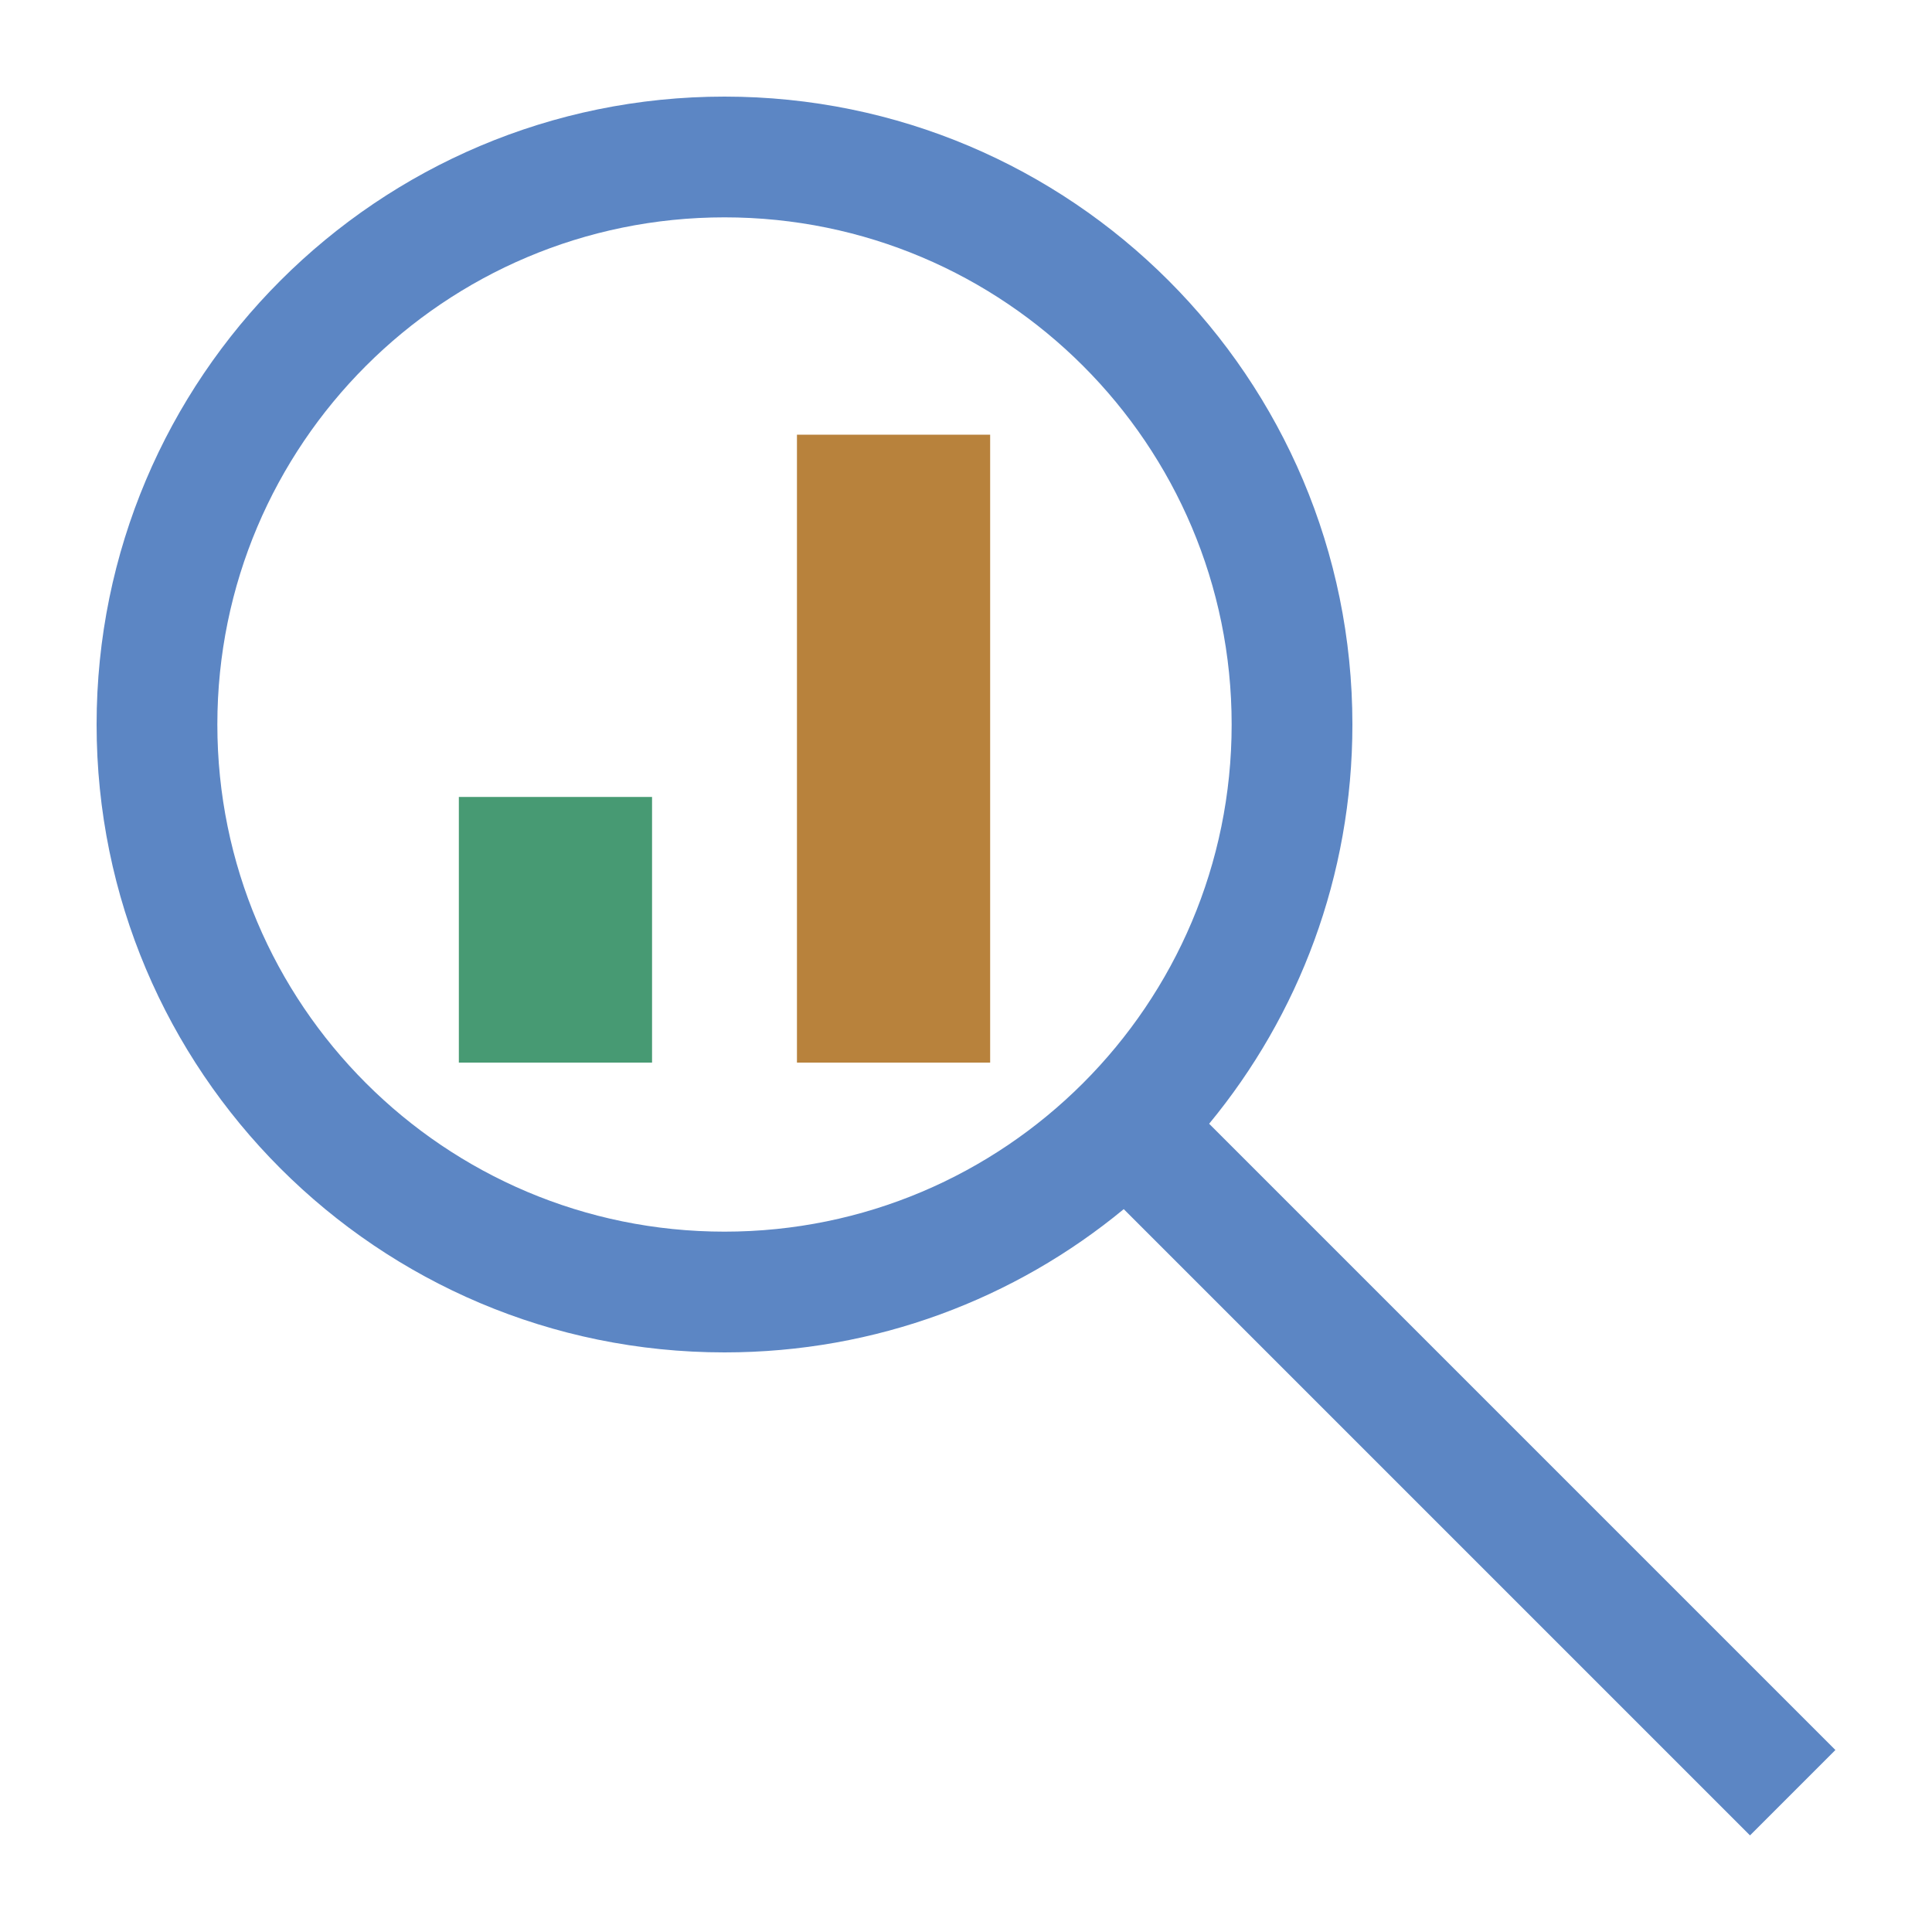
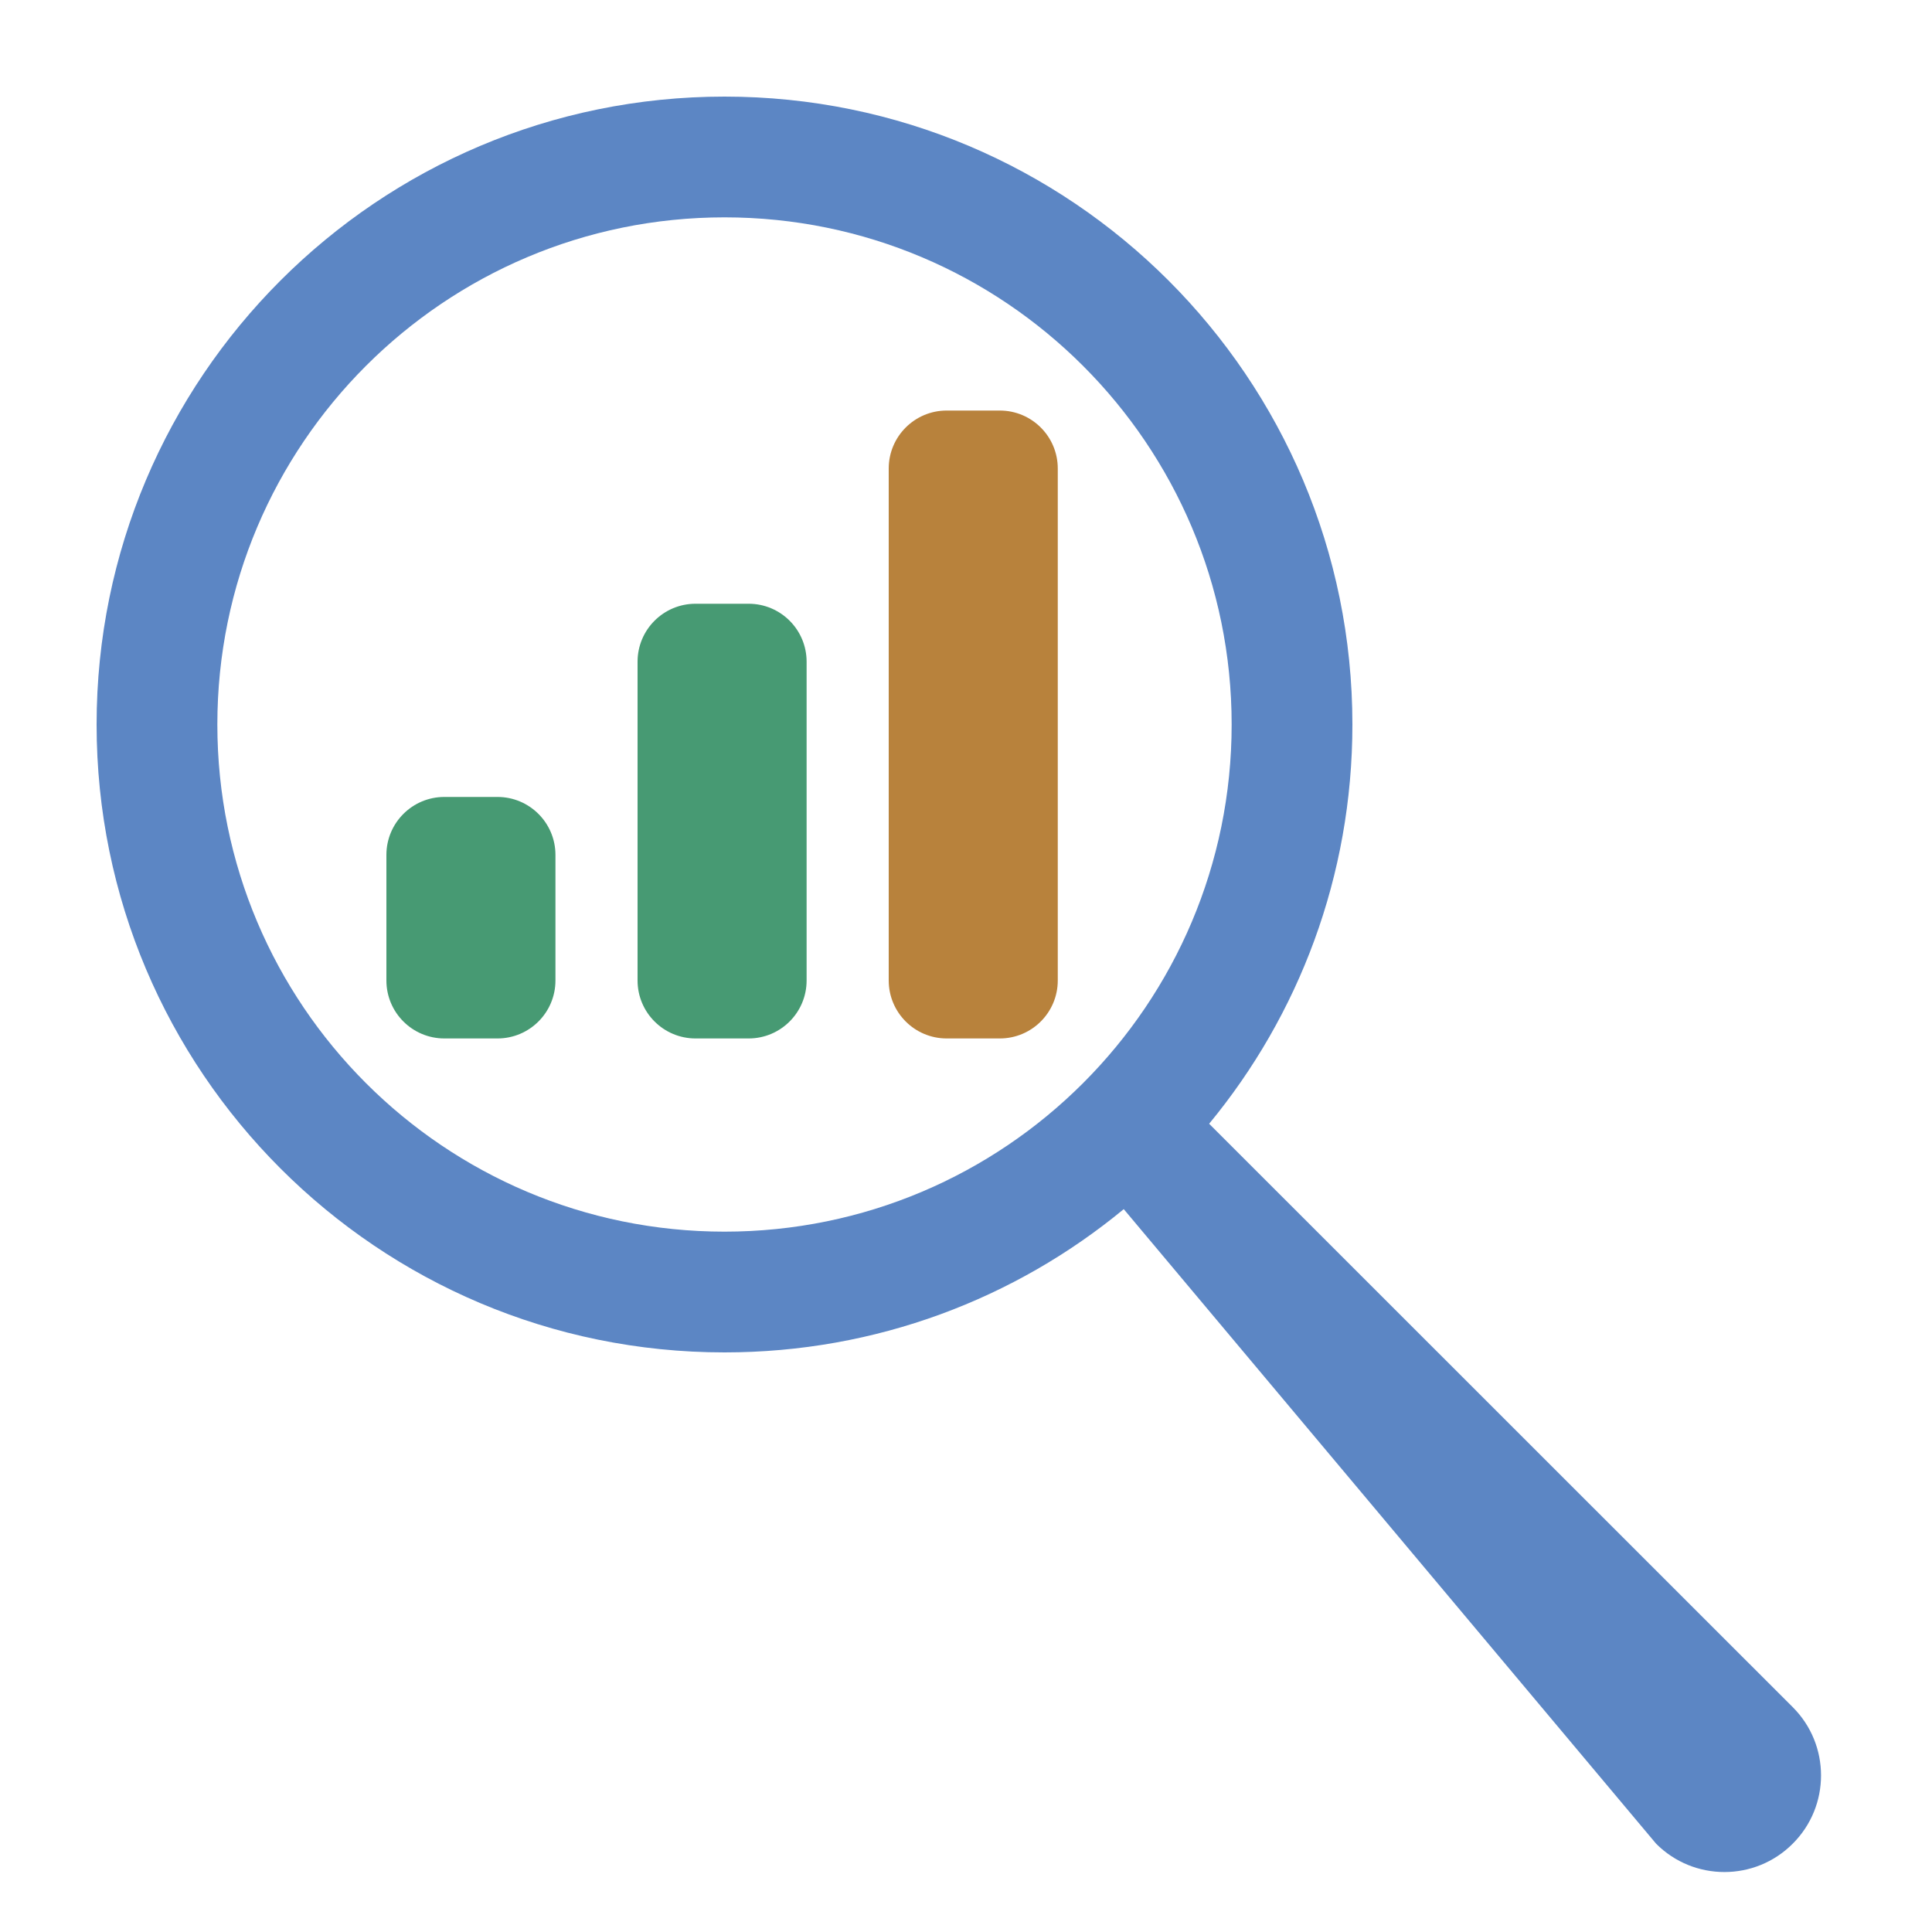
<svg xmlns="http://www.w3.org/2000/svg" width="20" height="20" viewBox="0 0 20 20" fill="none" role="img" aria-label="Search and import papers">
-   <path fill-rule="evenodd" clip-rule="evenodd" d="M12.75 7.5C12.75 10.399 10.399 12.75 7.5 12.75C4.601 12.75 2.25 10.399 2.25 7.5C2.25 4.601 4.601 2.25 7.5 2.25C10.399 2.25 12.75 4.601 12.75 7.5ZM11.633 12.517C10.51 13.444 9.07 14 7.5 14C3.91 14 1 11.09 1 7.5C1 3.91 3.91 1 7.5 1C11.09 1 14 3.91 14 7.5C14 9.07 13.444 10.51 12.517 11.633L19 18.116L18.116 19L11.633 12.517Z" fill="#5C86C4" />
-   <path d="M4.75 8.25H6.75V11H4.75V8.25Z" fill="#479A73" />
-   <path d="M8.25 4.5H10.25V11H8.25V4.5Z" fill="#B8823C" />
+   <path fill-rule="evenodd" clip-rule="evenodd" d="M12.75 7.5C12.75 10.399 10.399 12.75 7.5 12.75C4.601 12.75 2.25 10.399 2.25 7.5C2.25 4.601 4.601 2.25 7.5 2.25C10.399 2.25 12.75 4.601 12.75 7.5ZM11.633 12.517C10.51 13.444 9.07 14 7.5 14C3.91 14 1 11.09 1 7.5C1 3.91 3.91 1 7.5 1C11.09 1 14 3.91 14 7.5C14 9.07 13.444 10.51 12.517 11.633L18.558 17.672C18.949 18.062 18.949 18.696 18.558 19.086C18.168 19.477 17.534 19.477 17.144 19.086L11.633 12.517Z" fill="#5C86C4" />
+   <rect x="4" y="8.25" width="1.75" height="2.5" rx="0.6" fill="#479A73" />
+   <rect x="6.6" y="6.25" width="1.75" height="4.5" rx="0.6" fill="#479A73" />
+   <rect x="9.2" y="4.25" width="1.75" height="6.5" rx="0.6" fill="#B8823C" />
</svg>
